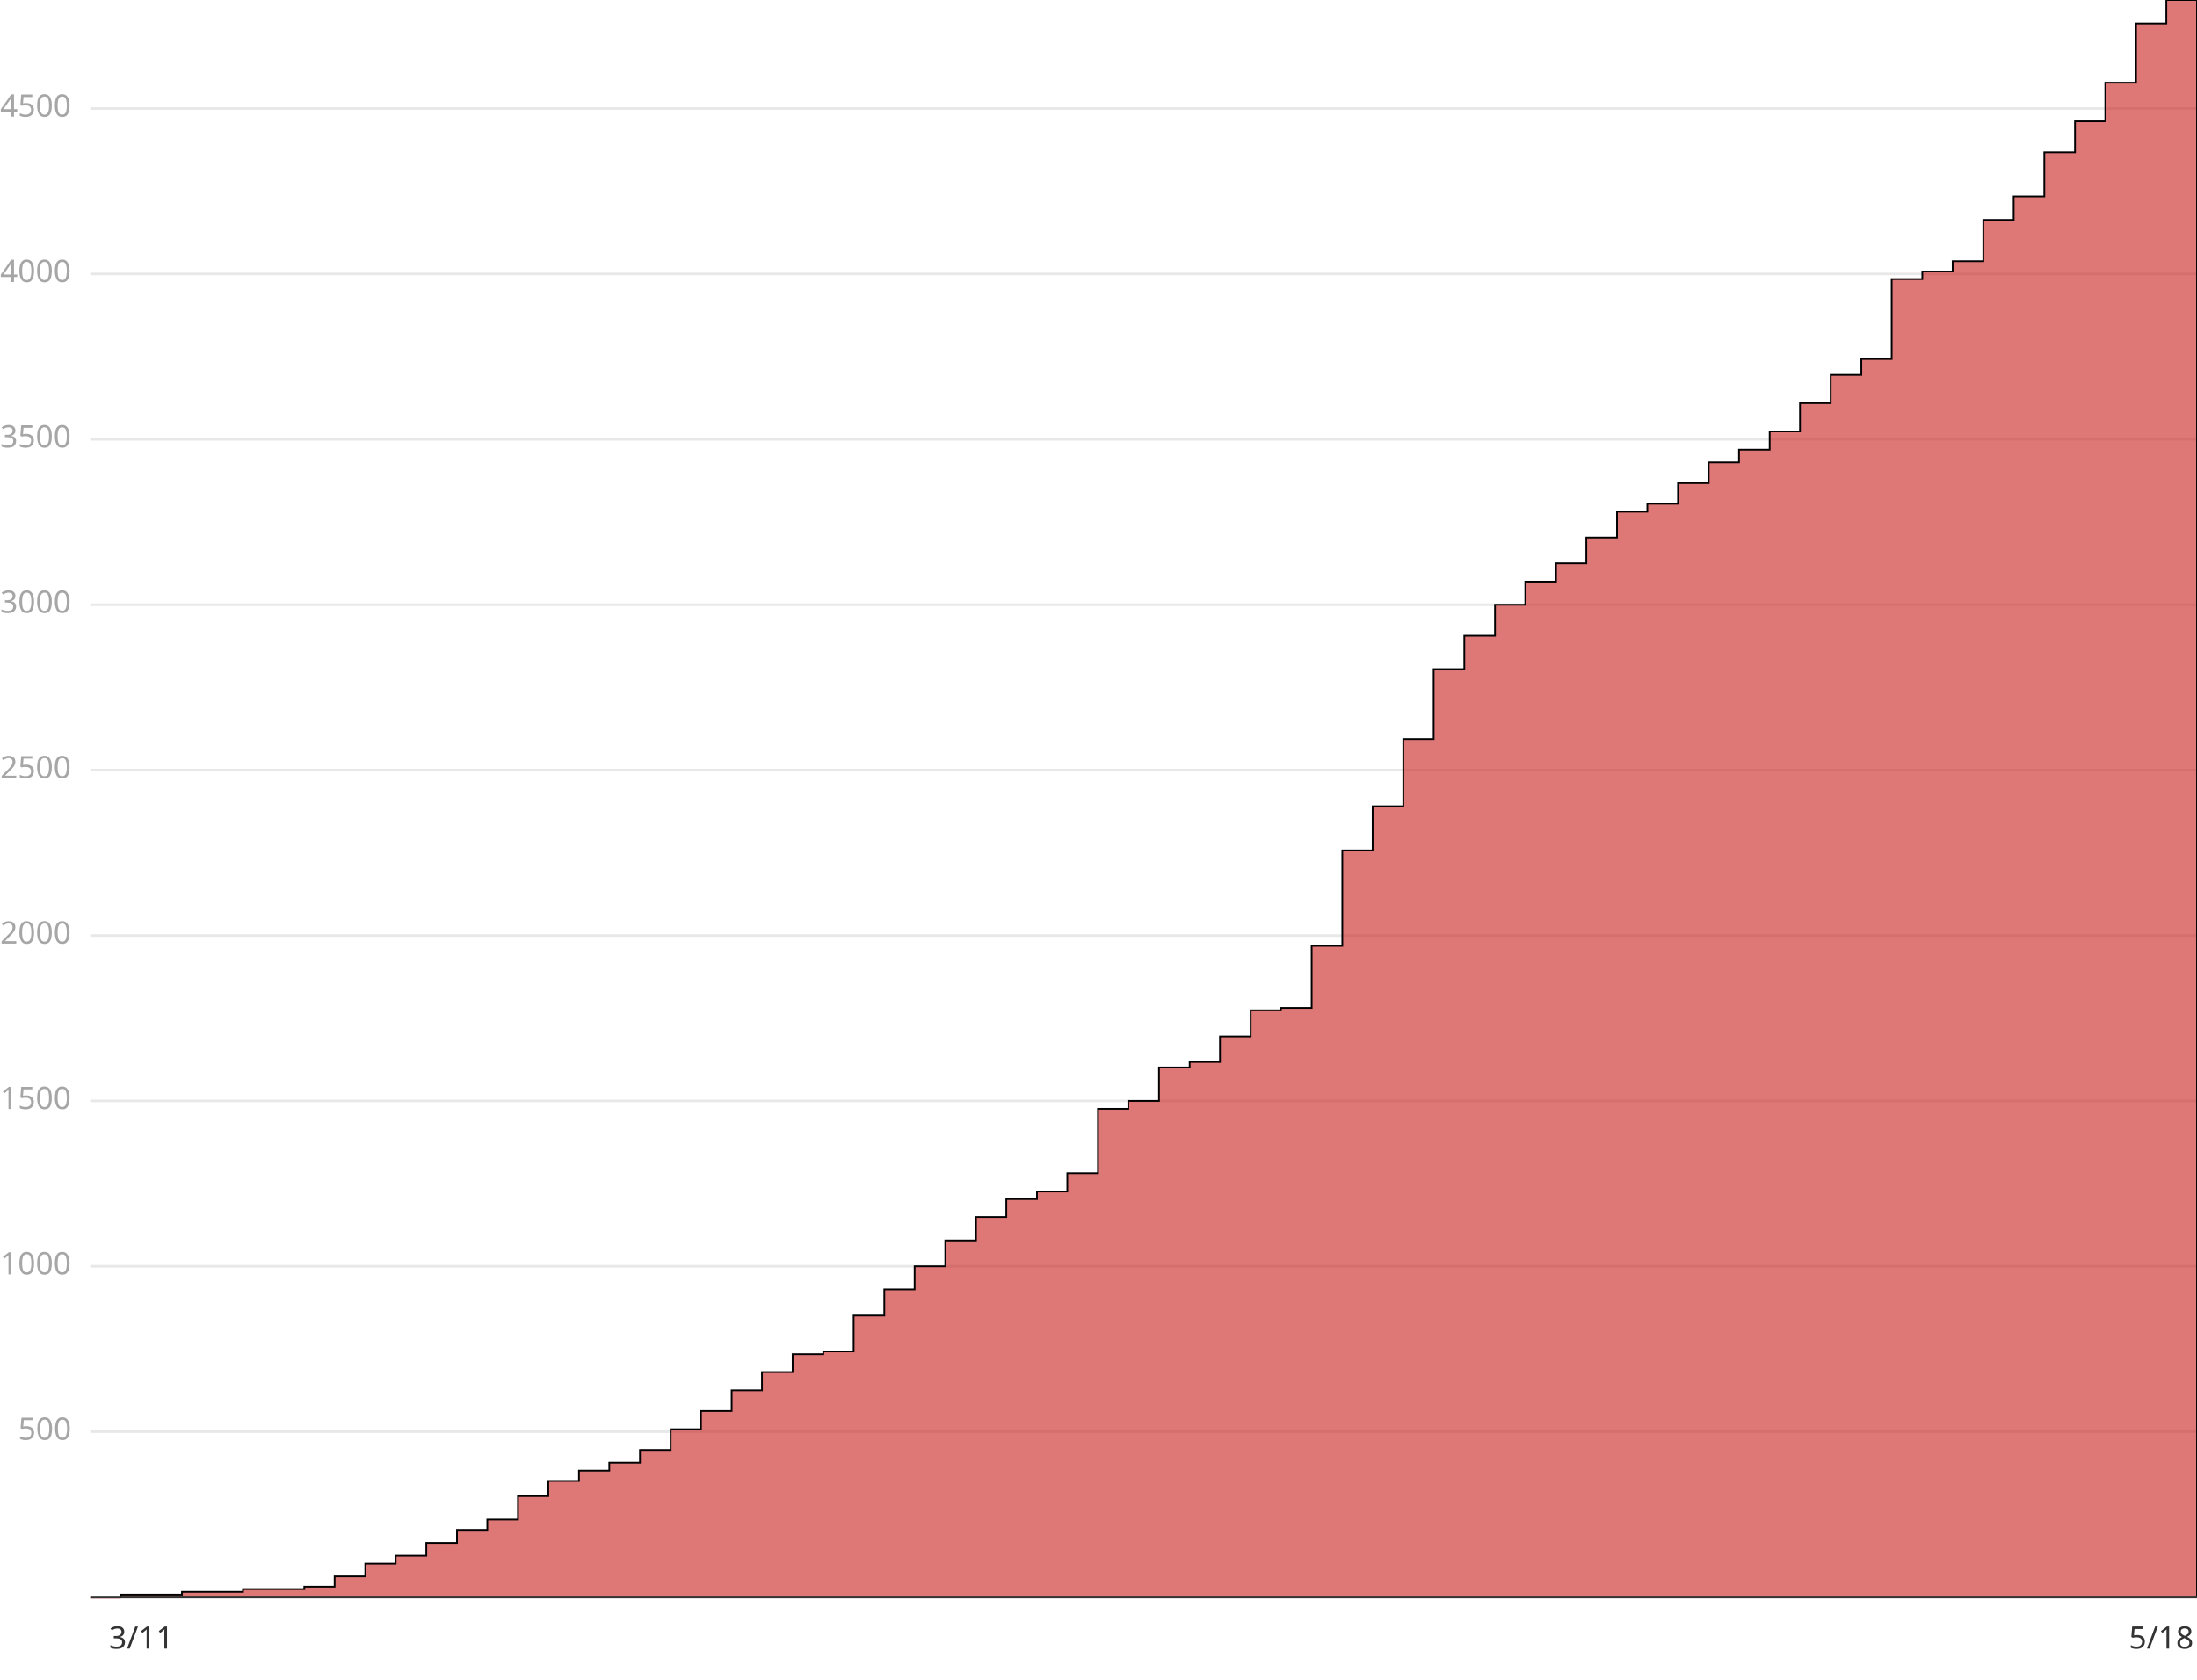
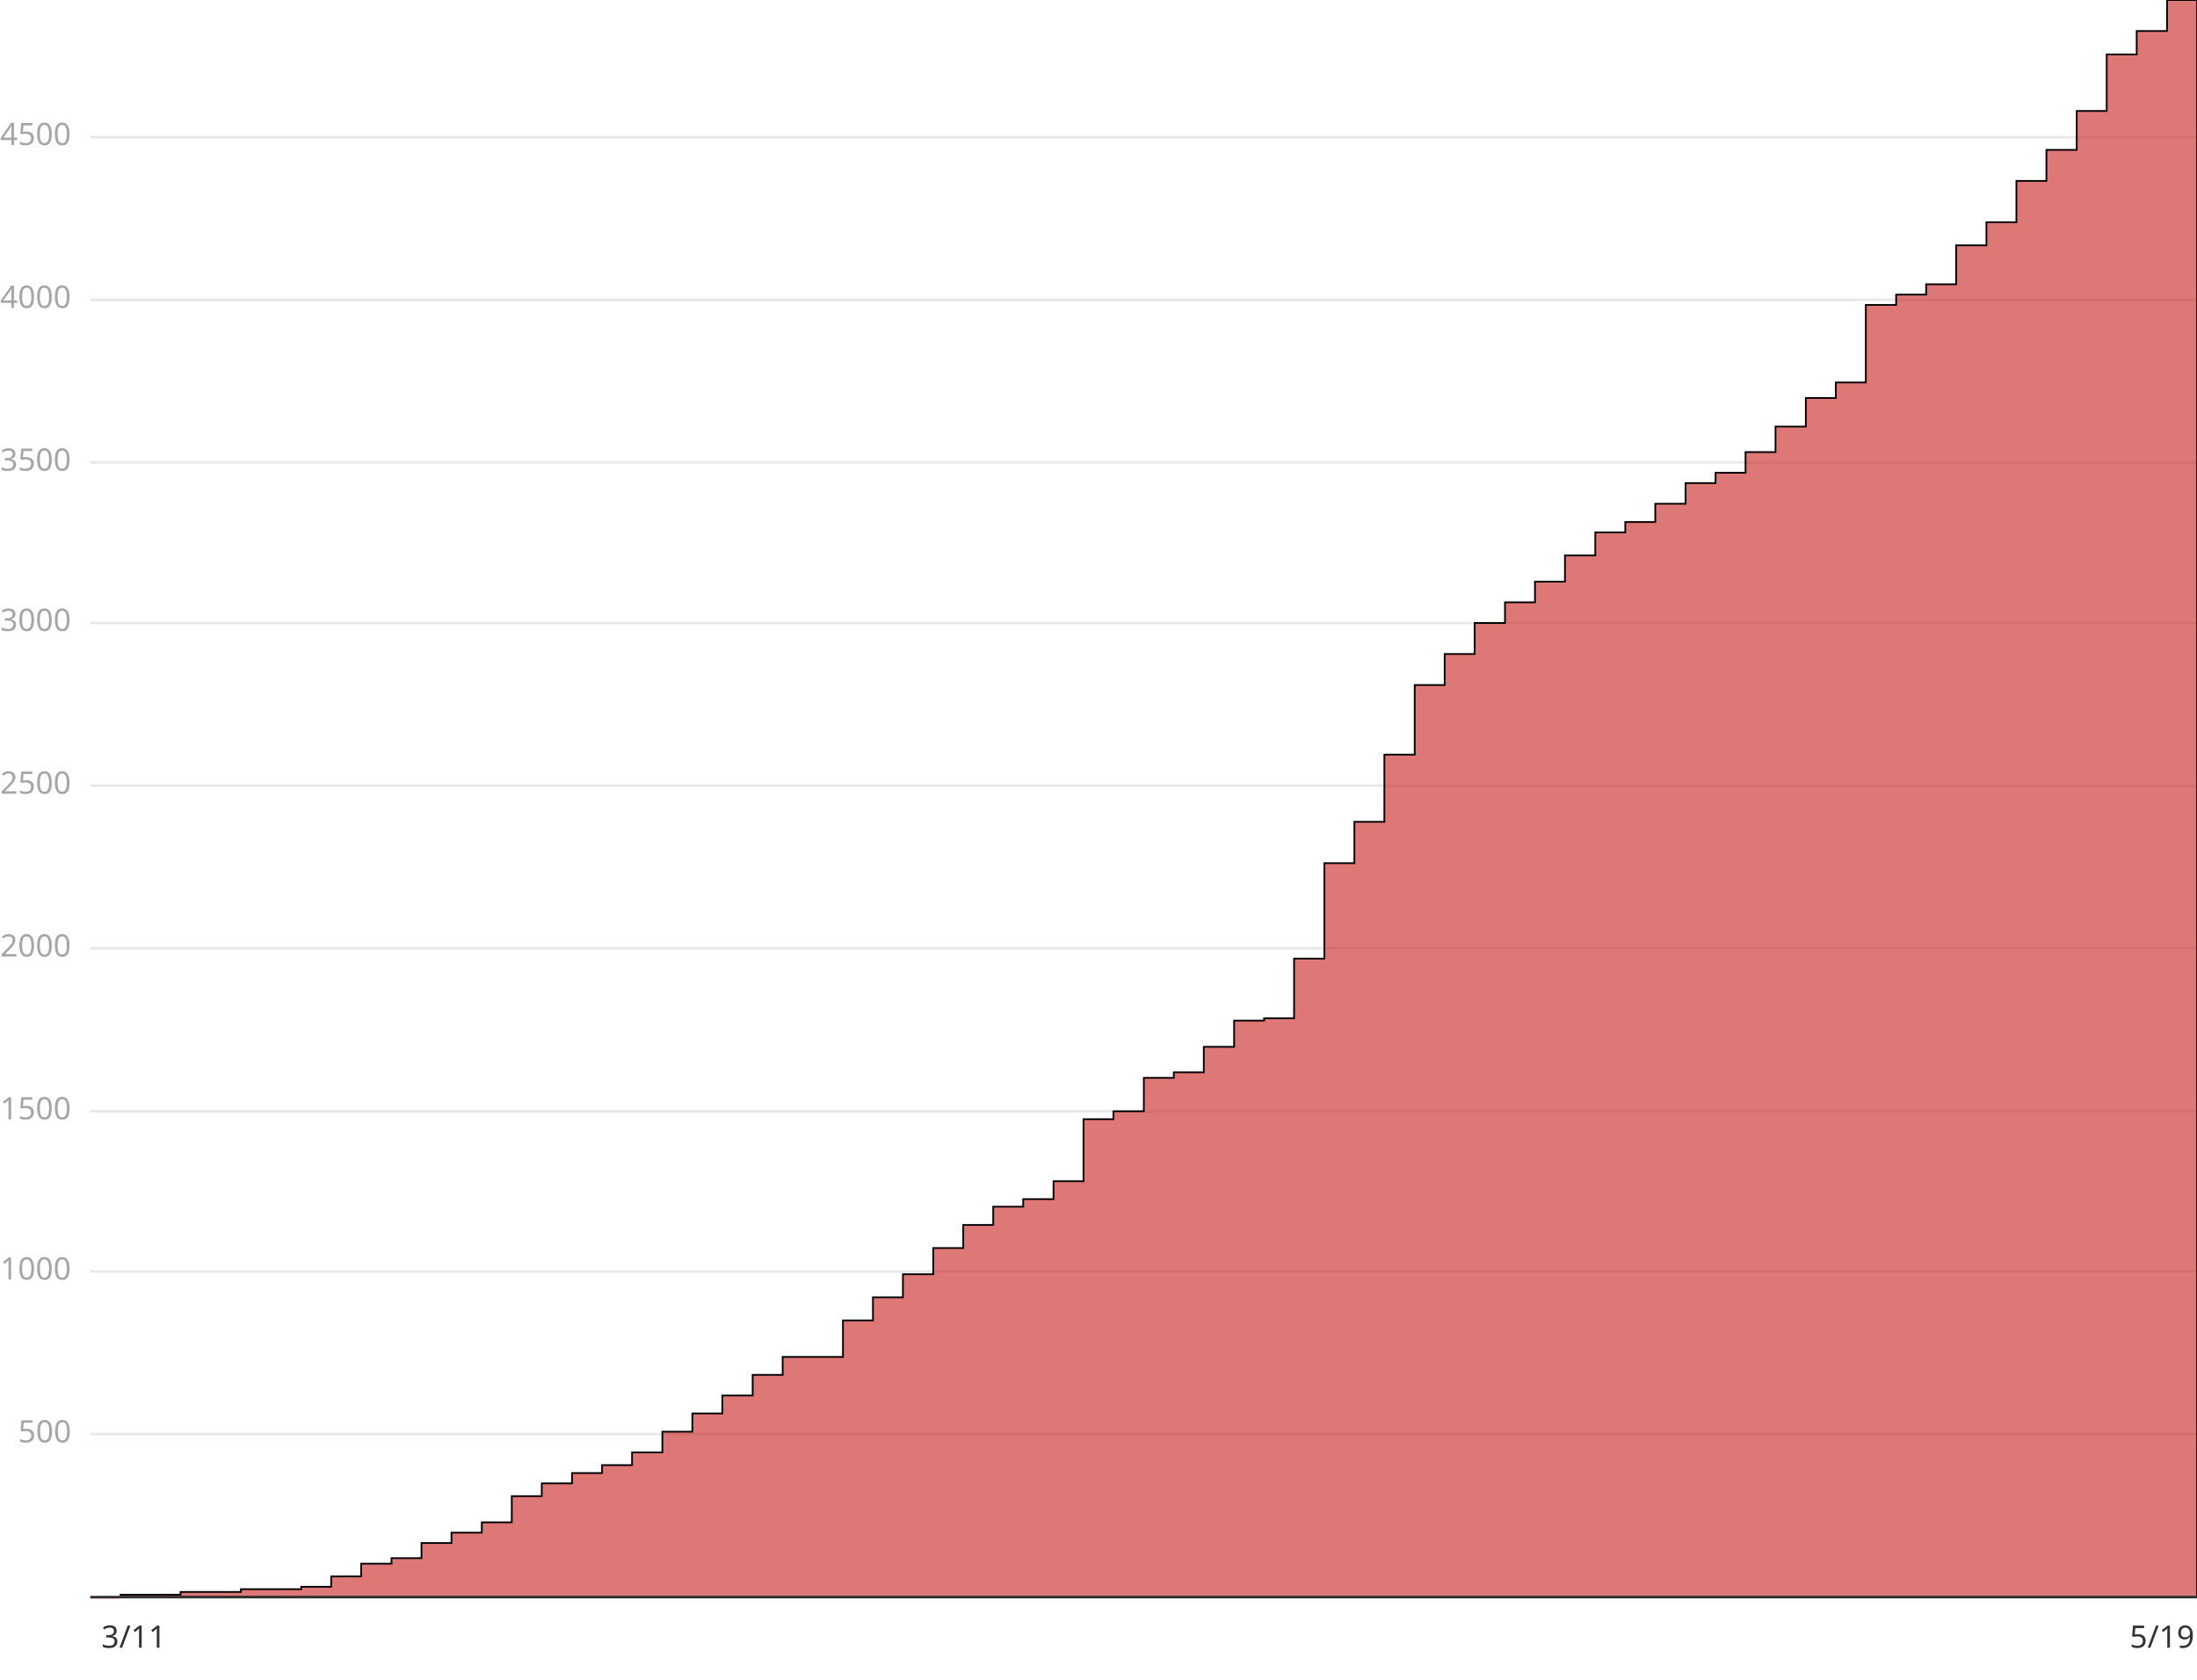
<svg xmlns="http://www.w3.org/2000/svg" xmlns:xlink="http://www.w3.org/1999/xlink" version="1.1" id="Layer_1" x="0px" y="0px" viewBox="0 0 637.5 487.5" style="enable-background:new 0 0 637.5 487.5;" xml:space="preserve">
  <style type="text/css">
	.st0{clip-path:url(#SVGID_2_);}
	.st1{clip-path:url(#SVGID_4_);fill:none;stroke:#E8E8E8;stroke-width:0.75;stroke-miterlimit:10;}
	.st2{clip-path:url(#SVGID_4_);fill:#C71E1D;}
	.st3{clip-path:url(#SVGID_4_);fill:#C71E1D;fill-opacity:0.6;stroke:#000000;stroke-width:0.5;stroke-miterlimit:10;}
	.st4{clip-path:url(#SVGID_4_);fill:none;stroke:#333333;stroke-width:0.75;stroke-miterlimit:10;}
	.st5{fill:#A6A6A6;}
	.st6{font-family:'Roboto-Regular';}
	.st7{font-size:9px;}
	.st8{fill:#333333;}
</style>
  <g>
    <defs>
      <rect id="SVGID_1_" width="637.5" height="487.5" />
    </defs>
    <clipPath id="SVGID_2_">
      <use xlink:href="#SVGID_1_" style="overflow:visible;" />
    </clipPath>
    <g class="st0">
      <defs>
        <polyline id="SVGID_3_" points="0,483 0,0 637.5,0 637.5,483    " />
      </defs>
      <clipPath id="SVGID_4_">
        <use xlink:href="#SVGID_3_" style="overflow:visible;" />
      </clipPath>
-       <line class="st1" x1="26.2" y1="31.5" x2="637.5" y2="31.5" />
-       <line class="st1" x1="26.2" y1="79.5" x2="637.5" y2="79.5" />
-       <line class="st1" x1="26.2" y1="127.5" x2="637.5" y2="127.5" />
-       <line class="st1" x1="26.2" y1="175.5" x2="637.5" y2="175.5" />
-       <line class="st1" x1="26.2" y1="223.5" x2="637.5" y2="223.5" />
-       <line class="st1" x1="26.2" y1="271.5" x2="637.5" y2="271.5" />
-       <line class="st1" x1="26.2" y1="319.5" x2="637.5" y2="319.5" />
-       <line class="st1" x1="26.2" y1="367.5" x2="637.5" y2="367.5" />
-       <line class="st1" x1="26.2" y1="415.5" x2="637.5" y2="415.5" />
-       <rect x="26.2" y="463.5" class="st2" width="8.9" height="0.4" />
-       <polygon class="st3" points="628.6,0 628.6,6.8 619.8,6.8 619.8,24 610.9,24 610.9,35.2 602.1,35.2 602.1,44.2 593.2,44.2     593.2,57 584.3,57 584.3,63.8 575.5,63.8 575.5,75.8 566.6,75.8 566.6,78.8 557.8,78.8 557.8,81 548.9,81 548.9,104.2     540.1,104.2 540.1,108.8 531.2,108.8 531.2,117 522.3,117 522.3,125.2 513.5,125.2 513.5,130.5 504.6,130.5 504.6,134.2     495.8,134.2 495.8,140.2 486.9,140.2 486.9,146.2 478,146.2 478,148.5 469.2,148.5 469.2,156 460.3,156 460.3,163.5 451.5,163.5     451.5,168.8 442.6,168.8 442.6,175.5 433.8,175.5 433.8,184.5 424.9,184.5 424.9,194.2 416,194.2 416,214.5 407.2,214.5     407.2,234 398.3,234 398.3,246.8 389.5,246.8 389.5,274.5 380.6,274.5 380.6,292.5 371.7,292.5 371.7,293.2 362.9,293.2     362.9,300.8 354,300.8 354,308.2 345.2,308.2 345.2,309.8 336.3,309.8 336.3,319.5 327.4,319.5 327.4,321.8 318.6,321.8     318.6,340.5 309.7,340.5 309.7,345.8 300.9,345.8 300.9,348 292,348 292,353.2 283.2,353.2 283.2,360 274.3,360 274.3,367.5     265.4,367.5 265.4,374.2 256.6,374.2 256.6,381.8 247.7,381.8 247.7,392.2 238.9,392.2 238.9,393 230,393 230,398.2 221.1,398.2     221.1,403.5 212.3,403.5 212.3,409.5 203.4,409.5 203.4,414.8 194.6,414.8 194.6,420.8 185.7,420.8 185.7,424.5 176.8,424.5     176.8,426.8 168,426.8 168,429.8 159.1,429.8 159.1,434.2 150.3,434.2 150.3,441 141.4,441 141.4,444 132.6,444 132.6,447.8     123.7,447.8 123.7,451.5 114.8,451.5 114.8,453.8 106,453.8 106,457.5 97.1,457.5 97.1,460.5 88.3,460.5 88.3,461.2 79.4,461.2     70.5,461.2 70.5,462 61.7,462 52.8,462 52.8,462.8 44,462.8 35.1,462.8 35.1,463.5 44,463.5 52.8,463.5 61.7,463.5 70.5,463.5     70.5,463.5 79.4,463.5 88.3,463.5 97.1,463.5 106,463.5 114.8,463.5 123.7,463.5 132.6,463.5 141.4,463.5 141.4,463.5     150.3,463.5 159.1,463.5 168,463.5 176.8,463.5 185.7,463.5 194.6,463.5 203.4,463.5 212.3,463.5 212.3,463.5 221.1,463.5     230,463.5 238.9,463.5 247.7,463.5 256.6,463.5 265.4,463.5 274.3,463.5 283.2,463.5 283.2,463.5 292,463.5 300.9,463.5     309.7,463.5 318.6,463.5 327.4,463.5 336.3,463.5 345.2,463.5 354,463.5 354,463.5 362.9,463.5 371.7,463.5 380.6,463.5     389.5,463.5 398.3,463.5 407.2,463.5 416,463.5 424.9,463.5 424.9,463.5 433.8,463.5 442.6,463.5 451.5,463.5 460.3,463.5     469.2,463.5 478,463.5 486.9,463.5 486.9,463.5 495.8,463.5 504.6,463.5 513.5,463.5 522.3,463.5 531.2,463.5 540.1,463.5     540.1,463.5 548.9,463.5 557.8,463.5 566.6,463.5 575.5,463.5 584.3,463.5 593.2,463.5 602.1,463.5 610.9,463.5 610.9,463.5     619.8,463.5 628.6,463.5 637.5,463.5 637.5,0   " />
+       <line class="st1" x1="26.2" y1="39.8" x2="637.5" y2="39.8" />
+       <line class="st1" x1="26.2" y1="87" x2="637.5" y2="87" />
+       <line class="st1" x1="26.2" y1="134.2" x2="637.5" y2="134.2" />
+       <line class="st1" x1="26.2" y1="180.8" x2="637.5" y2="180.8" />
+       <line class="st1" x1="26.2" y1="228" x2="637.5" y2="228" />
+       <line class="st1" x1="26.2" y1="275.2" x2="637.5" y2="275.2" />
+       <line class="st1" x1="26.2" y1="322.5" x2="637.5" y2="322.5" />
+       <line class="st1" x1="26.2" y1="369" x2="637.5" y2="369" />
+       <line class="st1" x1="26.2" y1="416.2" x2="637.5" y2="416.2" />
+       <rect x="26.2" y="463.5" class="st2" width="8.7" height="0.4" />
+       <polygon class="st3" points="628.8,0 628.8,9 620,9 620,15.8 611.3,15.8 611.3,32.2 602.6,32.2 602.6,43.5 593.8,43.5 593.8,52.5     585.1,52.5 585.1,64.5 576.4,64.5 576.4,71.2 567.6,71.2 567.6,82.5 558.9,82.5 558.9,85.5 550.2,85.5 550.2,88.5 541.4,88.5     541.4,111 532.7,111 532.7,115.5 524,115.5 524,123.8 515.2,123.8 515.2,131.2 506.5,131.2 506.5,137.2 497.8,137.2 497.8,140.2     489.1,140.2 489.1,146.2 480.3,146.2 480.3,151.5 471.6,151.5 471.6,154.5 462.9,154.5 462.9,161.2 454.1,161.2 454.1,168.8     445.4,168.8 445.4,174.8 436.7,174.8 436.7,180.8 427.9,180.8 427.9,189.8 419.2,189.8 419.2,198.8 410.5,198.8 410.5,219     401.7,219 401.7,238.5 393,238.5 393,250.5 384.3,250.5 384.3,278.2 375.5,278.2 375.5,295.5 366.8,295.5 366.8,296.2     358.1,296.2 358.1,303.8 349.3,303.8 349.3,311.2 340.6,311.2 340.6,312.8 331.9,312.8 331.9,322.5 323.1,322.5 323.1,324.8     314.4,324.8 314.4,342.8 305.7,342.8 305.7,348 296.9,348 296.9,350.2 288.2,350.2 288.2,355.5 279.5,355.5 279.5,362.2     270.8,362.2 270.8,369.8 262,369.8 262,376.5 253.3,376.5 253.3,383.2 244.6,383.2 244.6,393.8 235.8,393.8 235.8,393.8     227.1,393.8 227.1,399 218.4,399 218.4,405 209.6,405 209.6,410.2 200.9,410.2 200.9,415.5 192.2,415.5 192.2,421.5 183.4,421.5     183.4,425.2 174.7,425.2 174.7,427.5 166,427.5 166,430.5 157.2,430.5 157.2,434.2 148.5,434.2 148.5,441.8 139.8,441.8     139.8,444.8 131,444.8 131,447.8 122.3,447.8 122.3,452.2 113.6,452.2 113.6,453.8 104.8,453.8 104.8,457.5 96.1,457.5     96.1,460.5 87.4,460.5 87.4,461.2 78.6,461.2 69.9,461.2 69.9,462 61.2,462 52.4,462 52.4,462.8 43.7,462.8 35,462.8 35,463.5     43.7,463.5 52.4,463.5 52.4,463.5 61.2,463.5 69.9,463.5 69.9,463.5 78.6,463.5 87.4,463.5 87.4,463.5 96.1,463.5 96.1,463.5     104.8,463.5 113.6,463.5 113.6,463.5 122.3,463.5 131,463.5 131,463.5 139.8,463.5 148.5,463.5 148.5,463.5 157.2,463.5     166,463.5 166,463.5 174.7,463.5 174.7,463.5 183.4,463.5 192.2,463.5 192.2,463.5 200.9,463.5 209.6,463.5 209.6,463.5     218.4,463.5 227.1,463.5 227.1,463.5 235.8,463.5 235.8,463.5 244.6,463.5 253.3,463.5 253.3,463.5 262,463.5 270.8,463.5     270.8,463.5 279.5,463.5 288.2,463.5 288.2,463.5 296.9,463.5 305.7,463.5 305.7,463.5 314.4,463.5 314.4,463.5 323.1,463.5     331.9,463.5 331.9,463.5 340.6,463.5 349.3,463.5 349.3,463.5 358.1,463.5 366.8,463.5 366.8,463.5 375.5,463.5 375.5,463.5     384.3,463.5 393,463.5 393,463.5 401.7,463.5 410.5,463.5 410.5,463.5 419.2,463.5 427.9,463.5 427.9,463.5 436.7,463.5     436.7,463.5 445.4,463.5 454.1,463.5 454.1,463.5 462.9,463.5 471.6,463.5 471.6,463.5 480.3,463.5 489.1,463.5 489.1,463.5     497.8,463.5 497.8,463.5 506.5,463.5 515.2,463.5 524,463.5 524,463.5 532.7,463.5 541.4,463.5 541.4,463.5 550.2,463.5     558.9,463.5 558.9,463.5 567.6,463.5 576.4,463.5 576.4,463.5 585.1,463.5 585.1,463.5 593.8,463.5 602.6,463.5 602.6,463.5     611.3,463.5 620,463.5 620,463.5 628.8,463.5 637.5,463.5 637.5,0   " />
      <line class="st4" x1="26.2" y1="463.5" x2="637.5" y2="463.5" />
    </g>
    <g class="st0">
-       <text transform="matrix(1 0 0 1 5.2529 417.8496)" class="st5 st6 st7">500</text>
+       <text transform="matrix(1 0 0 1 5.2529 418.5996)" class="st5 st6 st7">500</text>
    </g>
    <g class="st0">
-       <text transform="matrix(1 0 0 1 3.515625e-02 369.8496)" class="st5 st6 st7">1000</text>
+       <text transform="matrix(1 0 0 1 3.515625e-02 371.3496)" class="st5 st6 st7">1000</text>
    </g>
    <g class="st0">
-       <text transform="matrix(1 0 0 1 3.515625e-02 321.8496)" class="st5 st6 st7">1500</text>
+       <text transform="matrix(1 0 0 1 3.515625e-02 324.8496)" class="st5 st6 st7">1500</text>
    </g>
    <g class="st0">
-       <text transform="matrix(1 0 0 1 3.515625e-02 273.8496)" class="st5 st6 st7">2000</text>
+       <text transform="matrix(1 0 0 1 3.515625e-02 277.5996)" class="st5 st6 st7">2000</text>
    </g>
    <g class="st0">
-       <text transform="matrix(1 0 0 1 3.515625e-02 225.8496)" class="st5 st6 st7">2500</text>
+       <text transform="matrix(1 0 0 1 3.515625e-02 230.3496)" class="st5 st6 st7">2500</text>
    </g>
    <g class="st0">
-       <text transform="matrix(1 0 0 1 3.515625e-02 177.8496)" class="st5 st6 st7">3000</text>
+       <text transform="matrix(1 0 0 1 3.515625e-02 183.0996)" class="st5 st6 st7">3000</text>
    </g>
    <g class="st0">
-       <text transform="matrix(1 0 0 1 3.515625e-02 129.8496)" class="st5 st6 st7">3500</text>
+       <text transform="matrix(1 0 0 1 3.515625e-02 136.5996)" class="st5 st6 st7">3500</text>
    </g>
    <g class="st0">
-       <text transform="matrix(1 0 0 1 3.515625e-02 81.8496)" class="st5 st6 st7">4000</text>
+       <text transform="matrix(1 0 0 1 3.515625e-02 89.3496)" class="st5 st6 st7">4000</text>
    </g>
    <g class="st0">
-       <text transform="matrix(1 0 0 1 3.515625e-02 33.8496)" class="st5 st6 st7">4500</text>
+       <text transform="matrix(1 0 0 1 3.515625e-02 42.0996)" class="st5 st6 st7">4500</text>
    </g>
  </g>
  <g>
-     <text transform="matrix(1 0 0 1 617.7258 478.4522)" class="st8 st6 st7">5/18</text>
+     <text transform="matrix(1 0 0 1 617.961 478.1967)" class="st8 st6 st7">5/19</text>
  </g>
  <g>
-     <text transform="matrix(1 0 0 1 31.624 478.4523)" class="st8 st6 st7">3/11</text>
+     <text transform="matrix(1 0 0 1 29.4273 478.1966)" class="st8 st6 st7">3/11</text>
  </g>
</svg>
